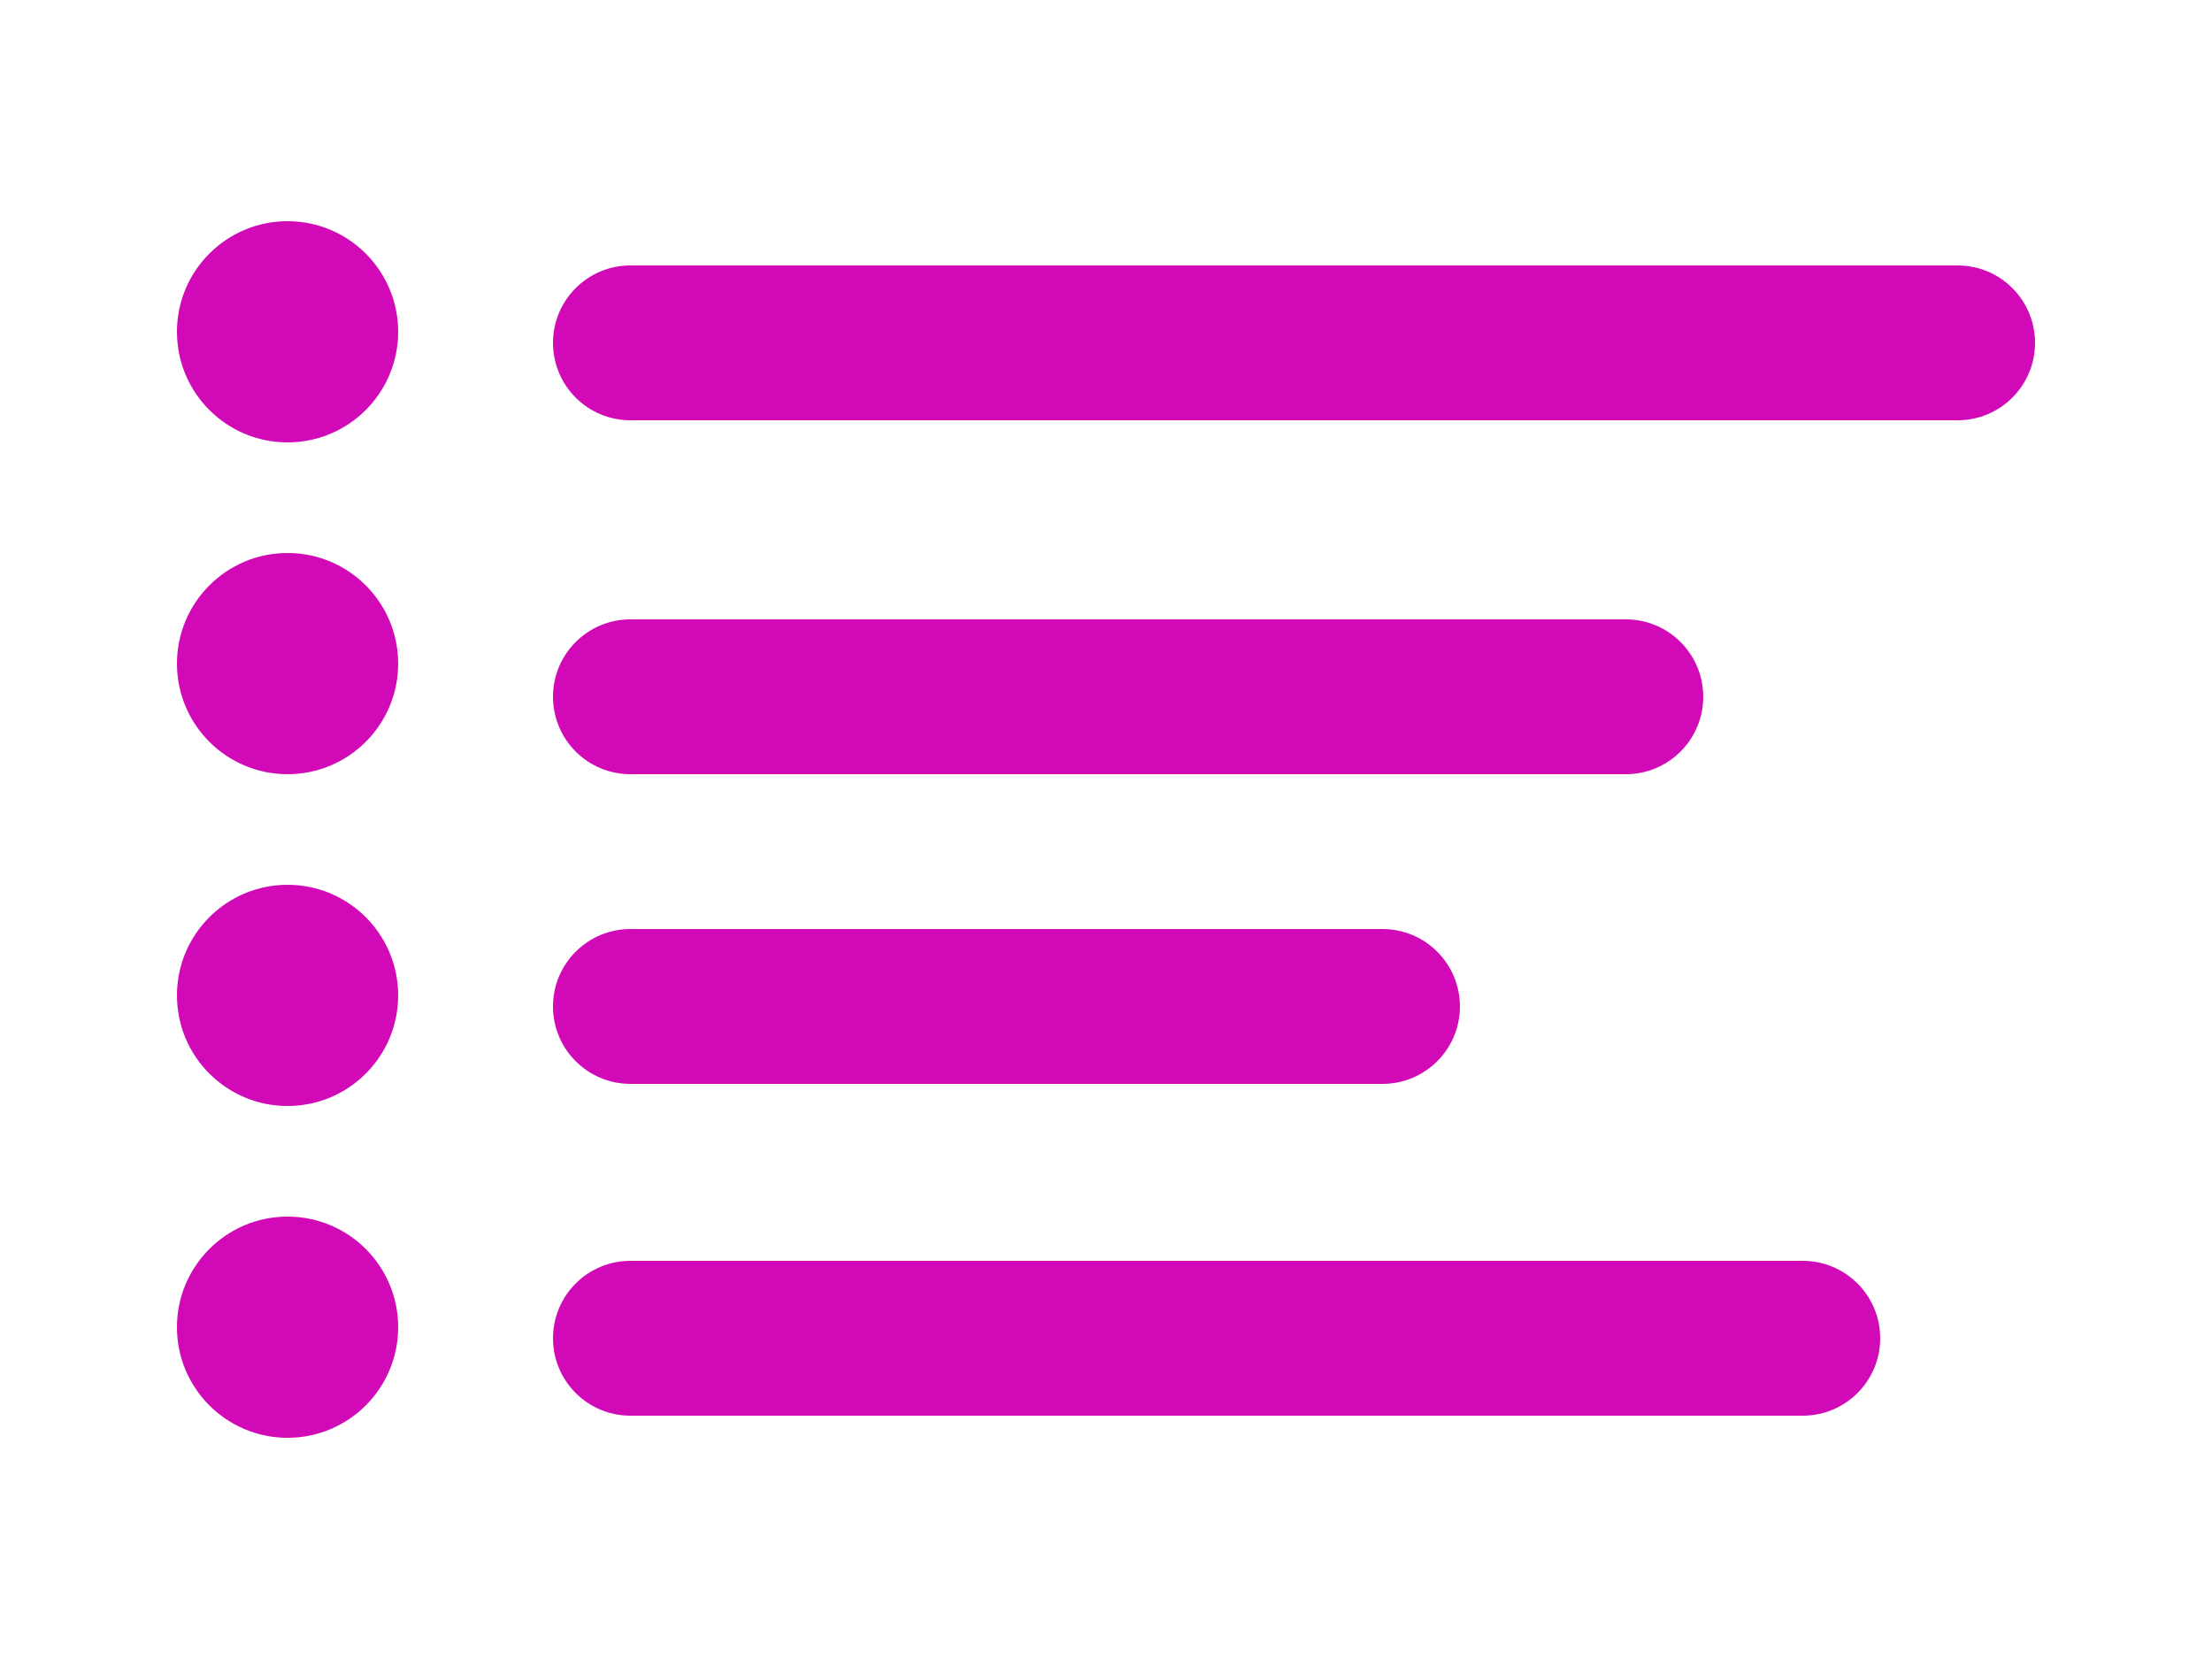
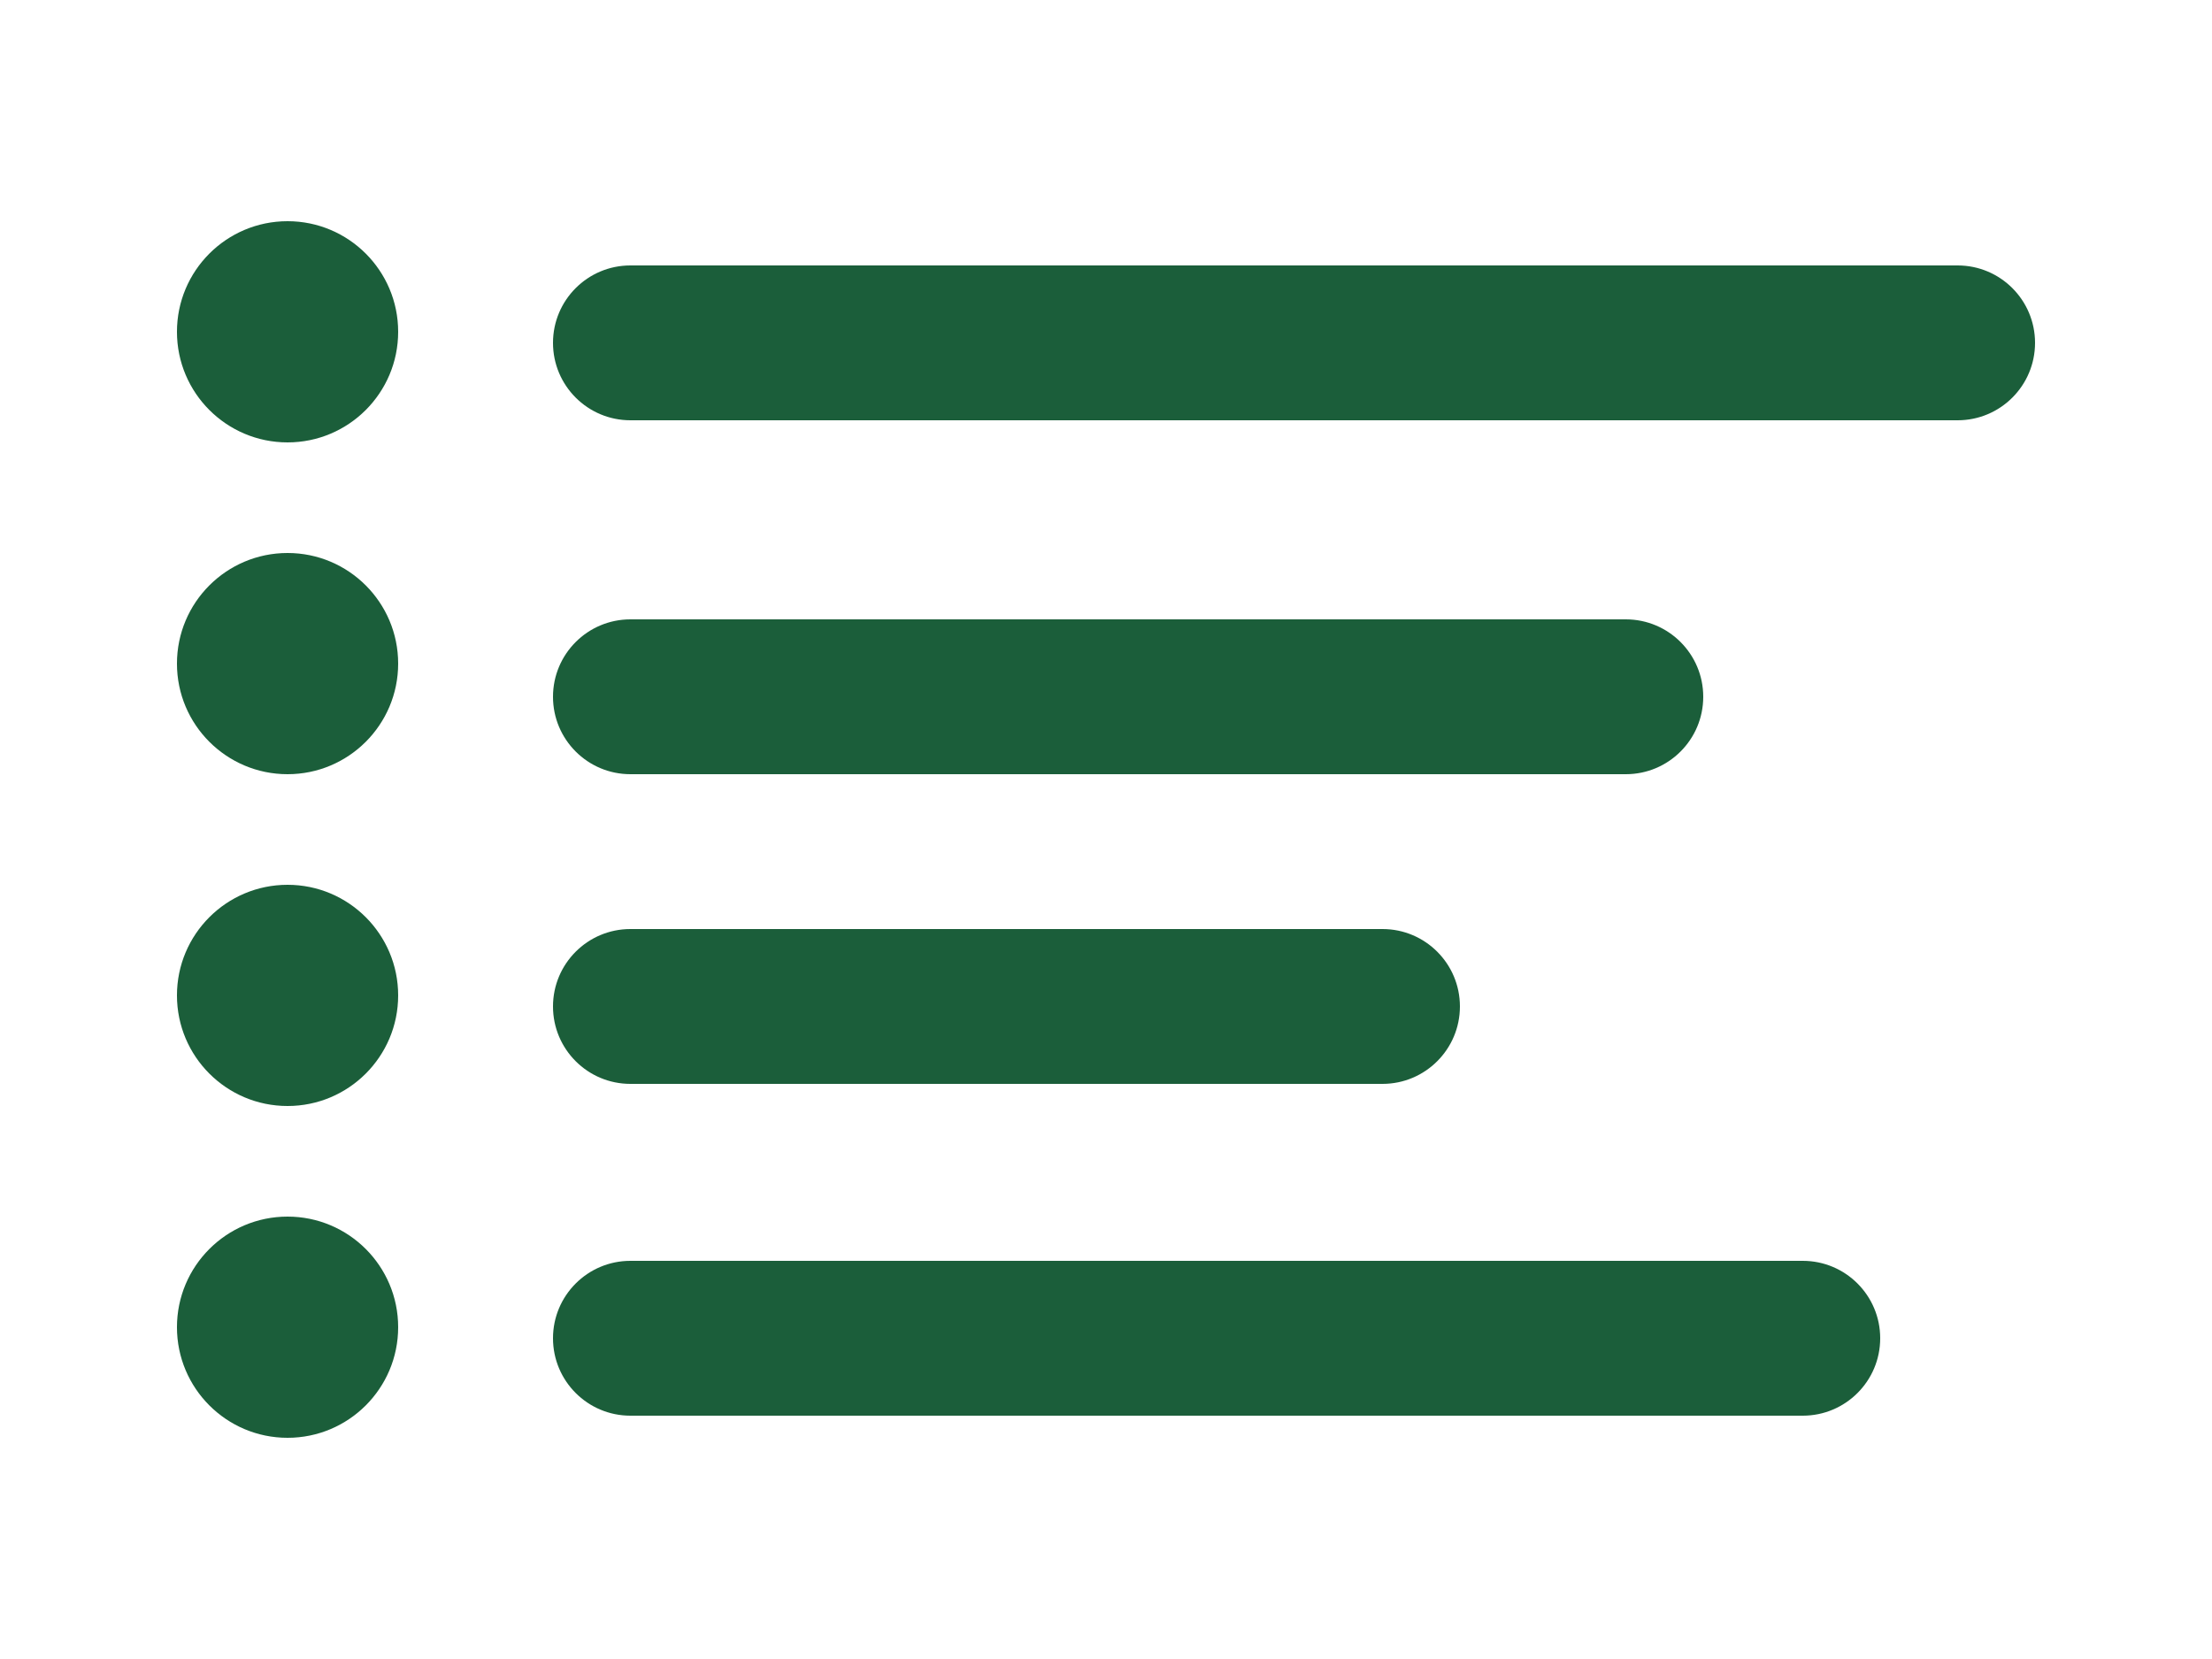
<svg xmlns="http://www.w3.org/2000/svg" width="100" height="75" viewBox="0 0 100 75" fill="none">
-   <path d="M18 15C18 17.761 15.761 20 13 20C10.239 20 8 17.761 8 15C8 12.239 10.239 10 13 10C15.761 10 18 12.239 18 15Z" fill="#D209B6" />
-   <path d="M25 15.5C25 13.567 26.567 12 28.5 12H88.5C90.433 12 92 13.567 92 15.5C92 17.433 90.433 19 88.5 19H28.5C26.567 19 25 17.433 25 15.5Z" fill="#D209B6" />
-   <path d="M18 30C18 32.761 15.761 35 13 35C10.239 35 8 32.761 8 30C8 27.239 10.239 25 13 25C15.761 25 18 27.239 18 30Z" fill="#D209B6" />
-   <path d="M25 31.5C25 29.567 26.567 28 28.5 28H73.5C75.433 28 77 29.567 77 31.5C77 33.433 75.433 35 73.5 35H28.5C26.567 35 25 33.433 25 31.5Z" fill="#D209B6" />
-   <path d="M18 45C18 47.761 15.761 50 13 50C10.239 50 8 47.761 8 45C8 42.239 10.239 40 13 40C15.761 40 18 42.239 18 45Z" fill="#D209B6" />
-   <path d="M25 45.5C25 43.567 26.567 42 28.5 42H62.5C64.433 42 66 43.567 66 45.5C66 47.433 64.433 49 62.5 49H28.5C26.567 49 25 47.433 25 45.5Z" fill="#D209B6" />
-   <path d="M18 60C18 62.761 15.761 65 13 65C10.239 65 8 62.761 8 60C8 57.239 10.239 55 13 55C15.761 55 18 57.239 18 60Z" fill="#D209B6" />
-   <path d="M25 60.5C25 58.567 26.567 57 28.5 57H81.5C83.433 57 85 58.567 85 60.5C85 62.433 83.433 64 81.5 64H28.5C26.567 64 25 62.433 25 60.5Z" fill="#D209B6" />
+   <path d="M18 15C18 17.761 15.761 20 13 20C10.239 20 8 17.761 8 15C8 12.239 10.239 10 13 10C15.761 10 18 12.239 18 15Z" fill="#1b5e3a" />
+   <path d="M25 15.5C25 13.567 26.567 12 28.5 12H88.5C90.433 12 92 13.567 92 15.5C92 17.433 90.433 19 88.5 19H28.5C26.567 19 25 17.433 25 15.5Z" fill="#1b5e3a" />
+   <path d="M18 30C18 32.761 15.761 35 13 35C10.239 35 8 32.761 8 30C8 27.239 10.239 25 13 25C15.761 25 18 27.239 18 30Z" fill="#1b5e3a" />
+   <path d="M25 31.5C25 29.567 26.567 28 28.5 28H73.5C75.433 28 77 29.567 77 31.5C77 33.433 75.433 35 73.5 35H28.5C26.567 35 25 33.433 25 31.5Z" fill="#1b5e3a" />
+   <path d="M18 45C18 47.761 15.761 50 13 50C10.239 50 8 47.761 8 45C8 42.239 10.239 40 13 40C15.761 40 18 42.239 18 45Z" fill="#1b5e3a" />
+   <path d="M25 45.5C25 43.567 26.567 42 28.5 42H62.5C64.433 42 66 43.567 66 45.5C66 47.433 64.433 49 62.5 49H28.5C26.567 49 25 47.433 25 45.5Z" fill="#1b5e3a" />
+   <path d="M18 60C18 62.761 15.761 65 13 65C10.239 65 8 62.761 8 60C8 57.239 10.239 55 13 55C15.761 55 18 57.239 18 60Z" fill="#1b5e3a" />
+   <path d="M25 60.5C25 58.567 26.567 57 28.5 57H81.5C83.433 57 85 58.567 85 60.5C85 62.433 83.433 64 81.5 64H28.5C26.567 64 25 62.433 25 60.5Z" fill="#1b5e3a" />
</svg>
